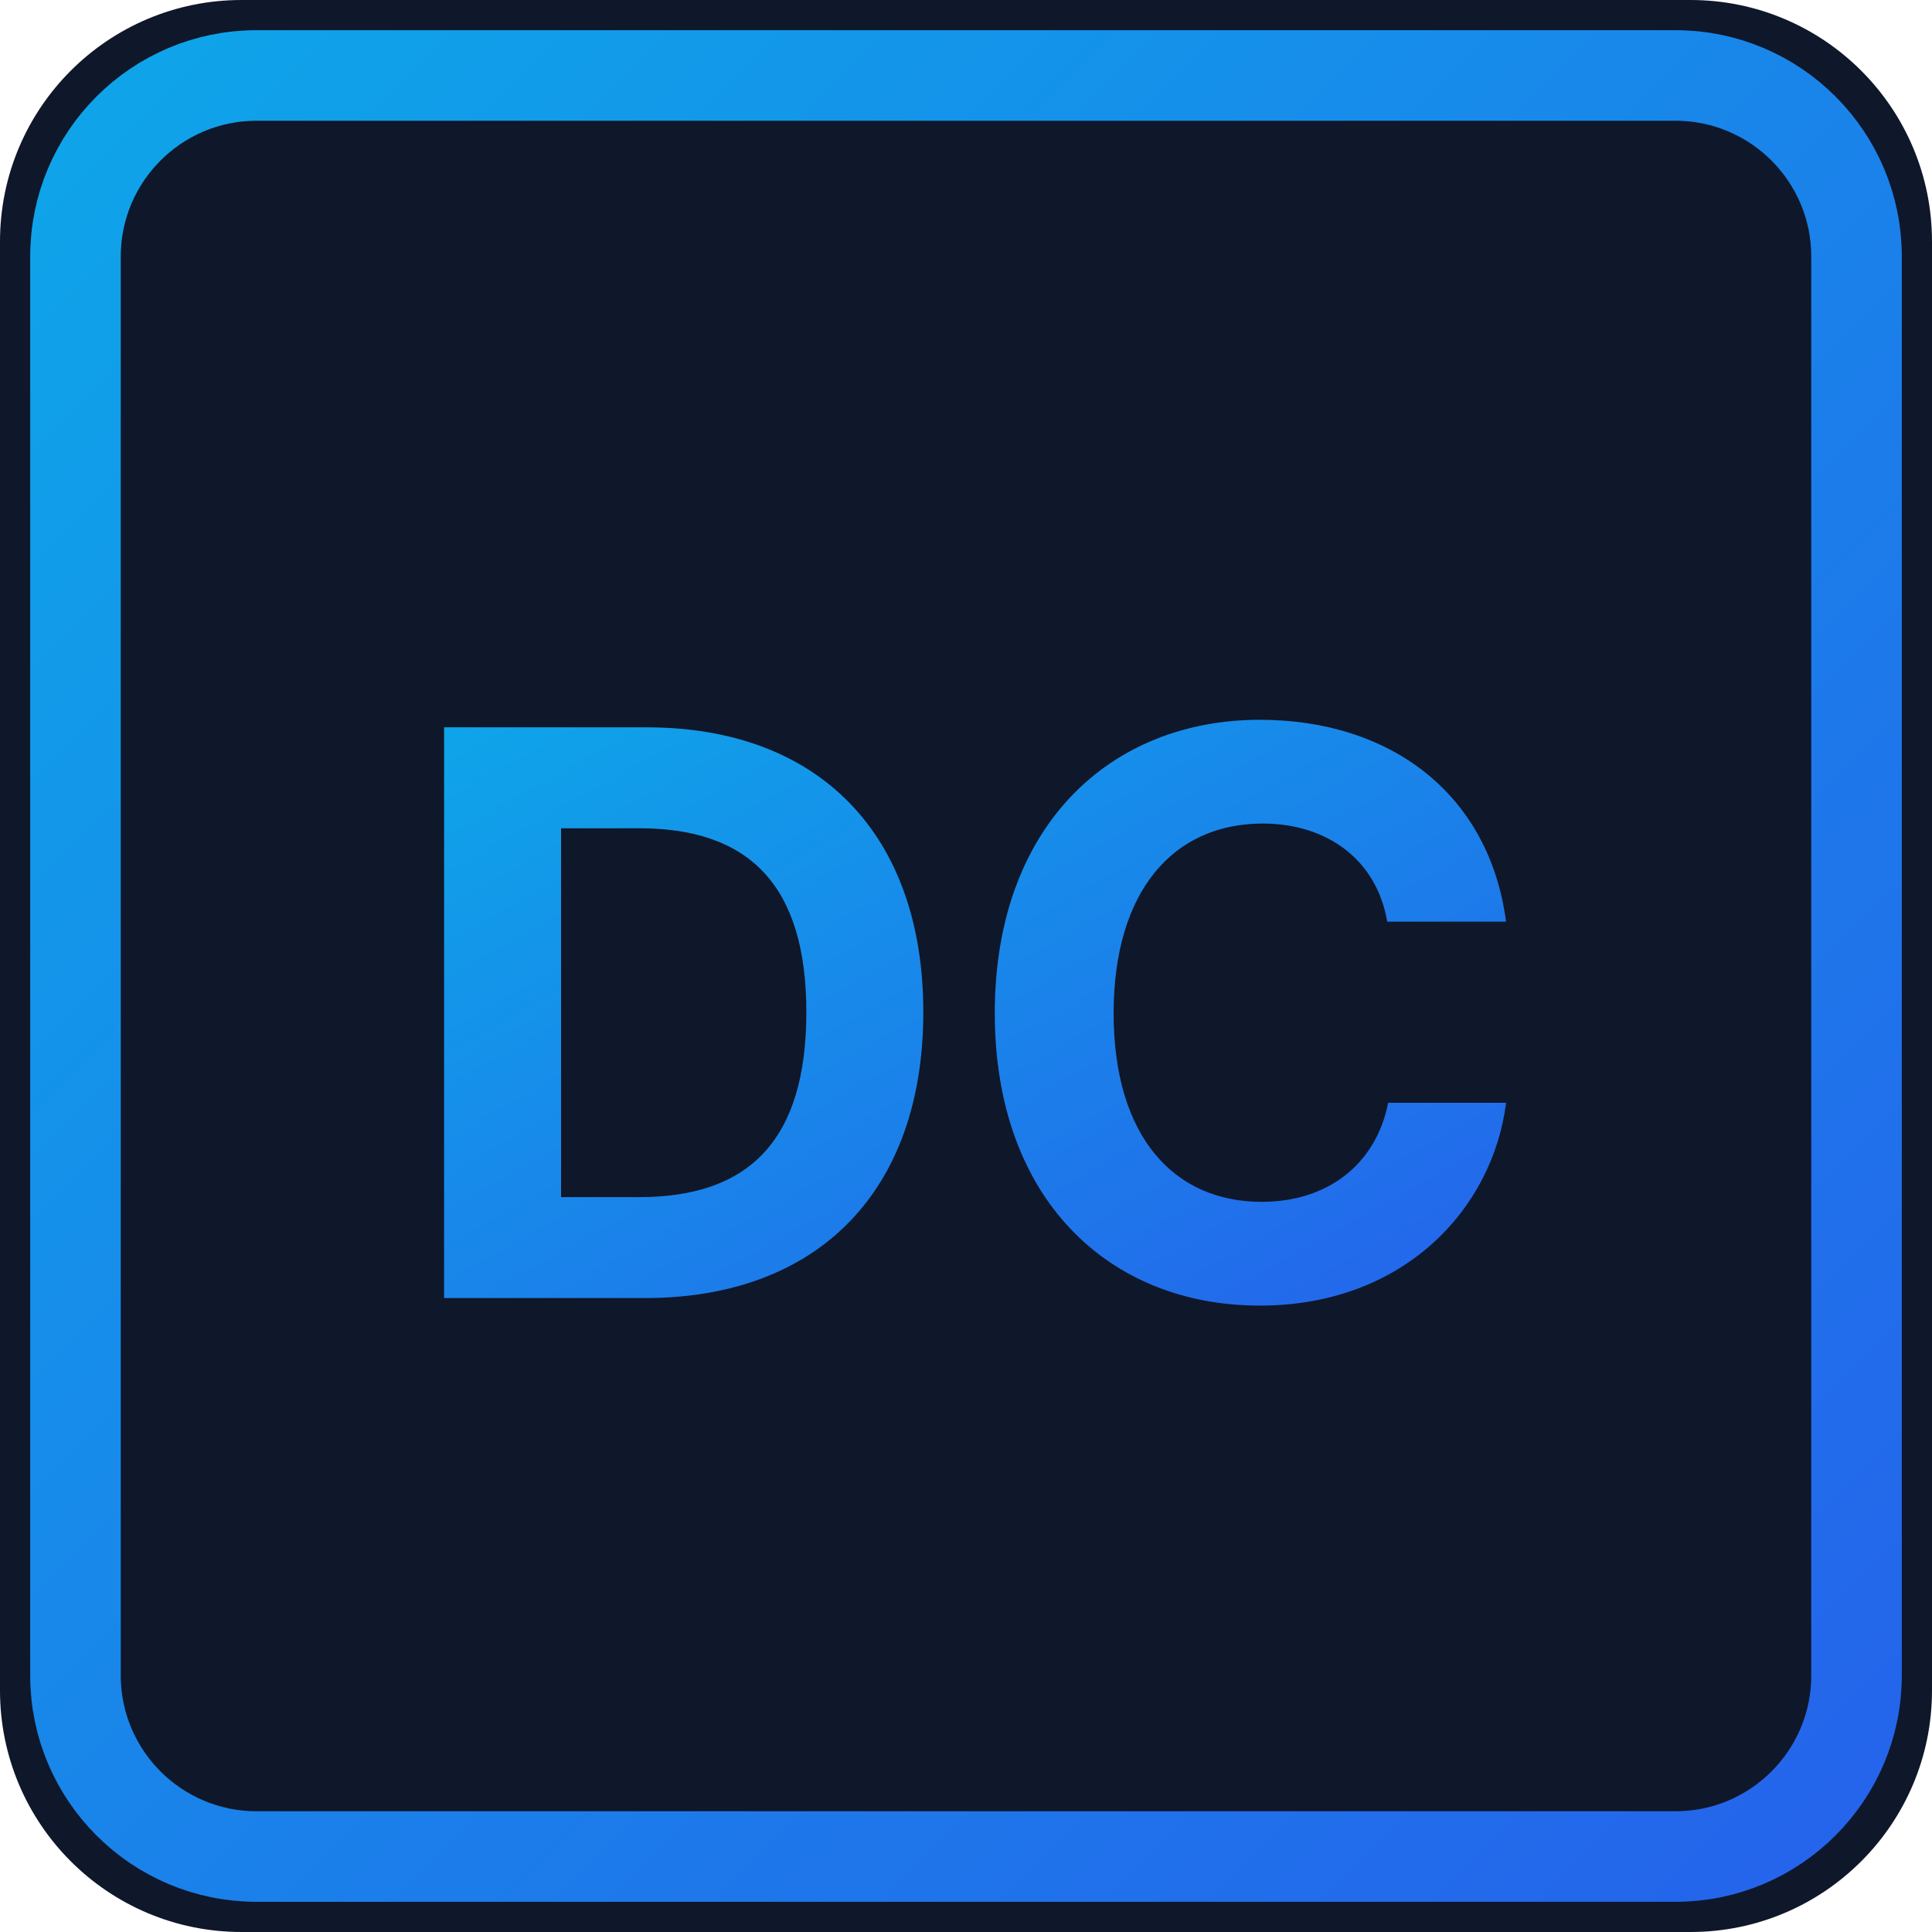
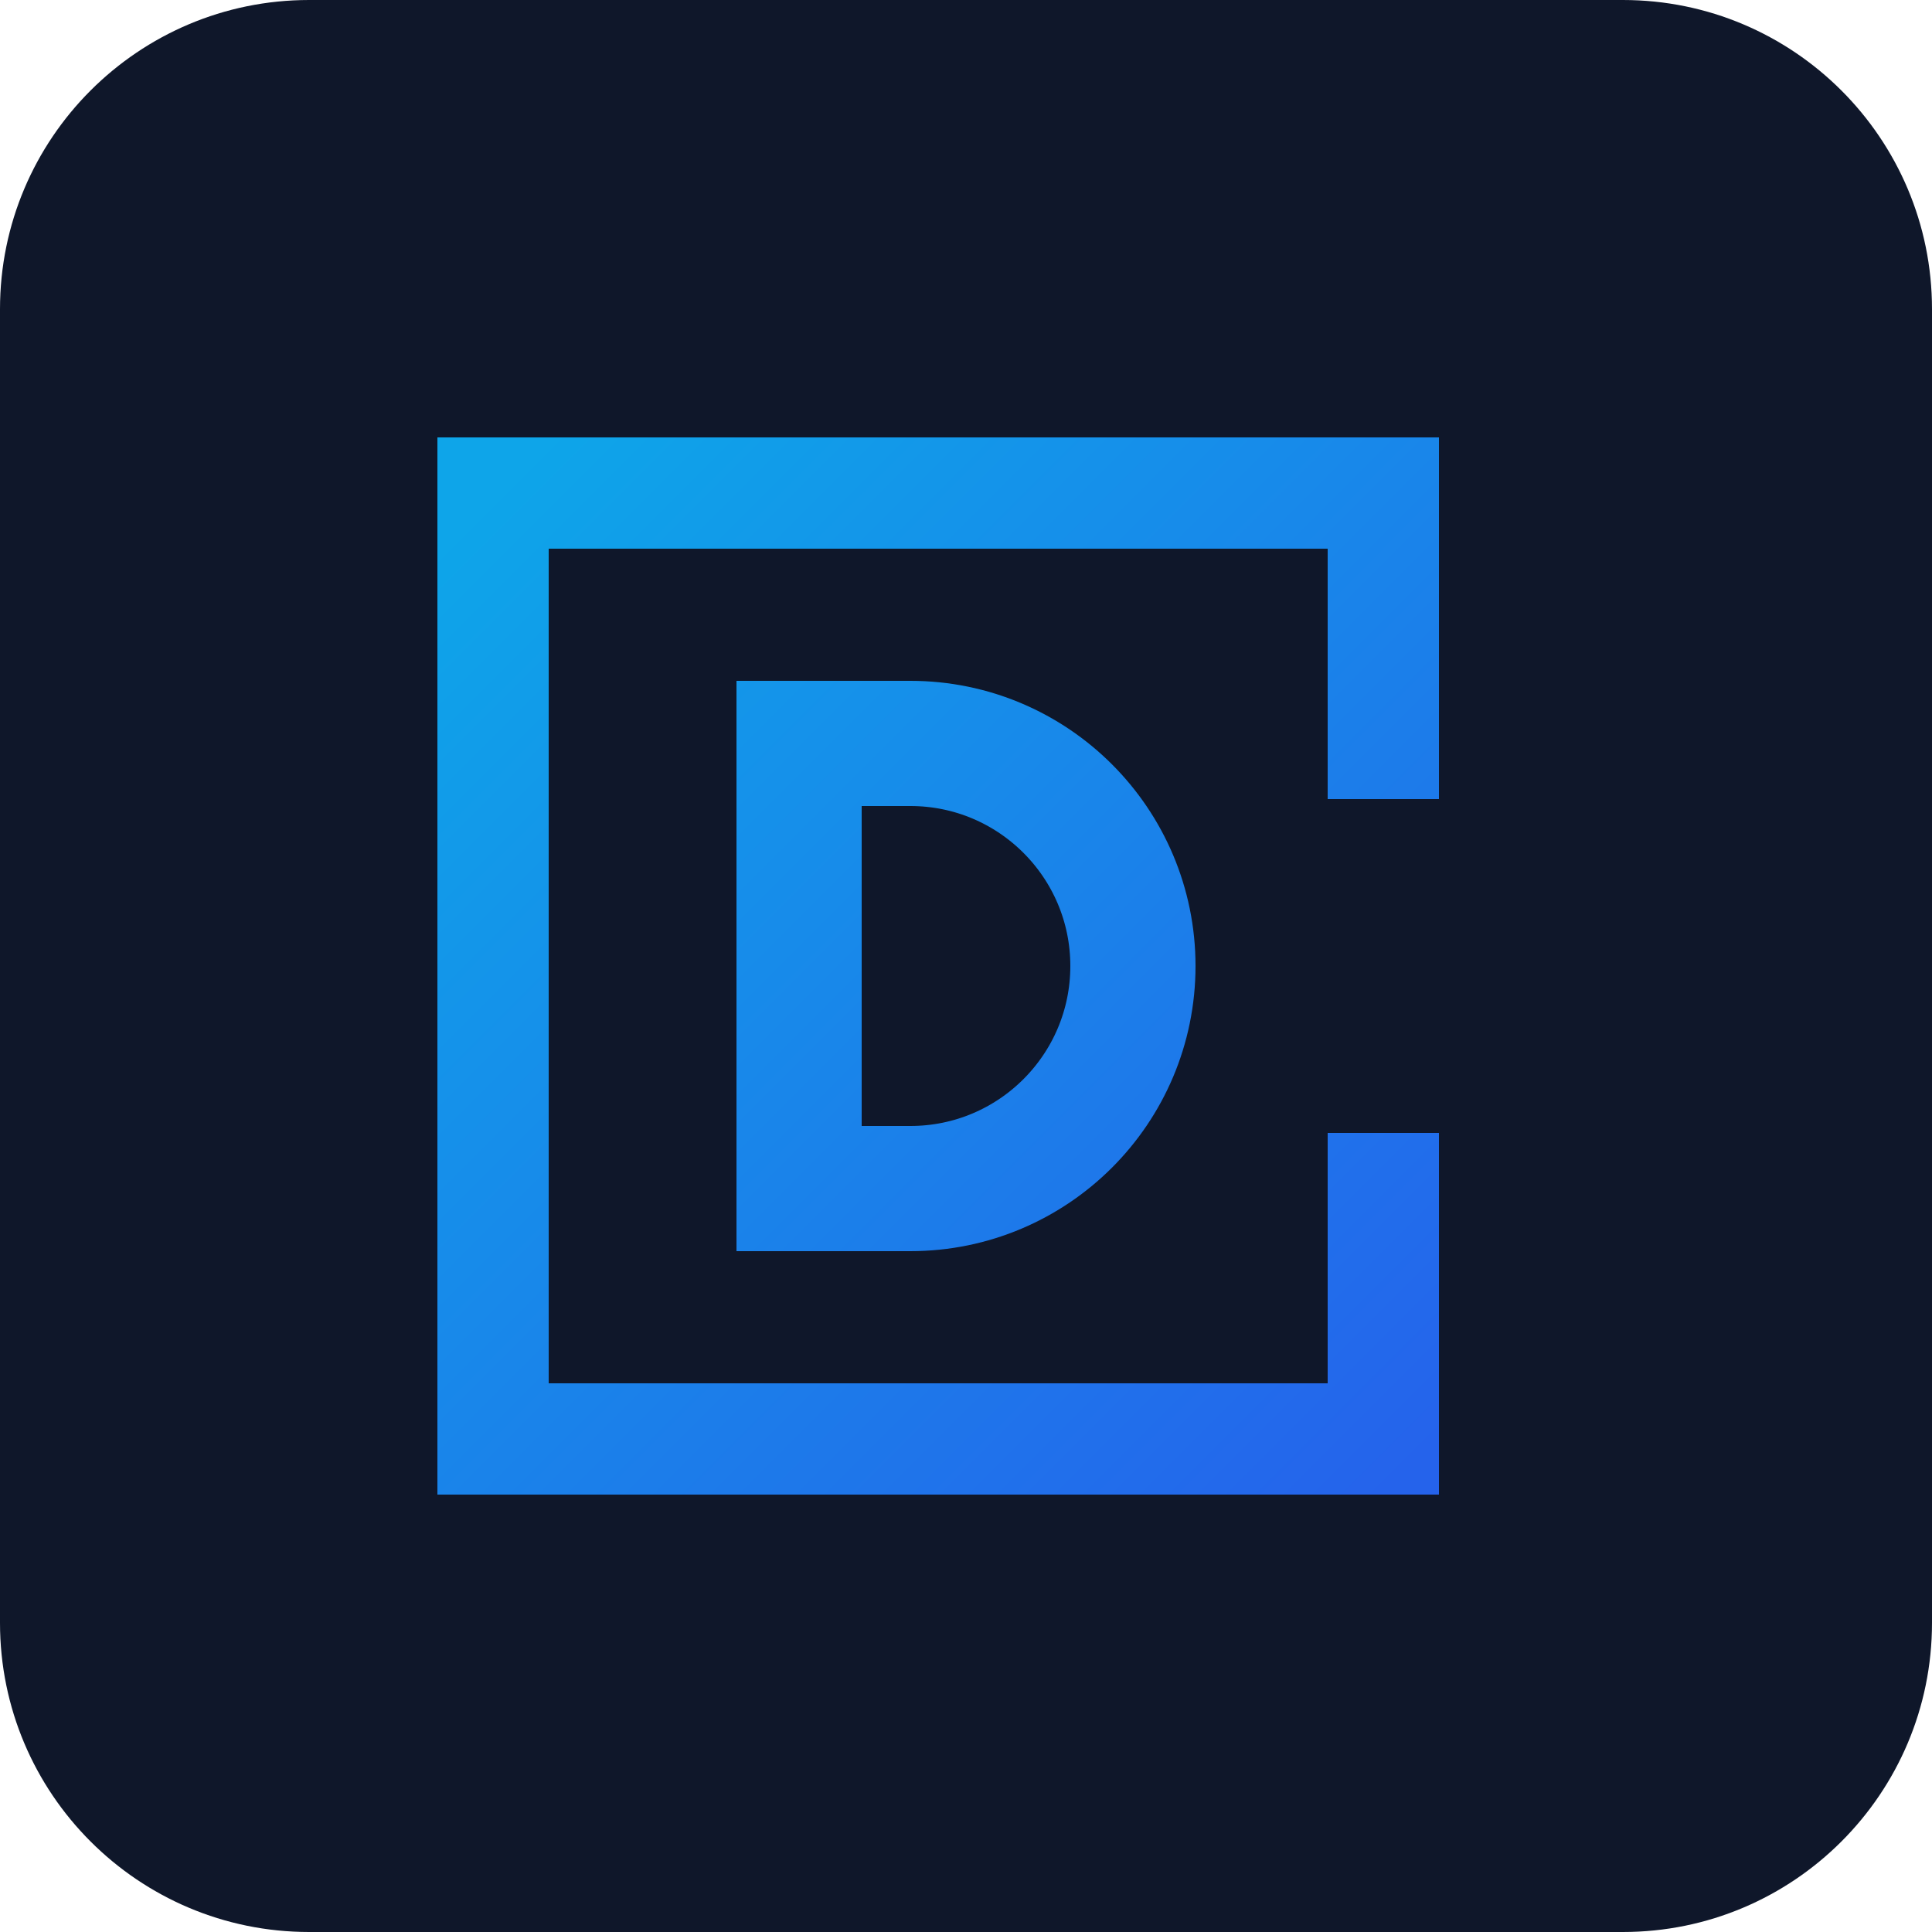
- <svg xmlns="http://www.w3.org/2000/svg" viewBox="0 0 32 32" role="img" aria-label="DC">
-   <defs>
-     <linearGradient id="dc-gradient" x1="0%" y1="0%" x2="100%" y2="100%">
-       <stop offset="0%" stop-color="#0ea5e9" />
-       <stop offset="100%" stop-color="#2563eb" />
-     </linearGradient>
-   </defs>
-   <rect width="32" height="32" rx="4" fill="#0f172a" />
-   <rect x="1.25" y="1.25" width="29.5" height="29.5" rx="3" fill="none" stroke="url(#dc-gradient)" stroke-width="1.5" />
-   <text x="16" y="21.5" text-anchor="middle" font-family="Poppins, system-ui, -apple-system, Segoe UI, sans-serif" font-size="13" font-weight="700" fill="url(#dc-gradient)">DC</text>
+ <svg xmlns="http://www.w3.org/2000/svg" role="img" aria-label="Darwin Cedeño" width="32" height="32" viewBox="0 0 32 32">
+   <rect width="32" height="32" rx="5.12" fill="#0f172a" />
+   <g transform="translate(4.48 4.48) scale(0.2304)">
+     <defs>
+       <linearGradient id="dc18" gradientUnits="userSpaceOnUse" x1="16" y1="16" x2="84" y2="84">
+         <stop offset="0" stop-color="#0ea5e9" />
+         <stop offset="1" stop-color="#2563eb" />
+       </linearGradient>
+     </defs>
+     <path fill="none" stroke="url(#dc18)" stroke-width="8" stroke-linecap="square" d="M80 34 V16 H16 V84 H80 V66" />
+     <path fill="none" stroke="url(#dc18)" stroke-width="9" stroke-linejoin="miter" d="M38 34 V66 H46 A16 16 0 0 0 46 34 Z" />
+   </g>
</svg>
